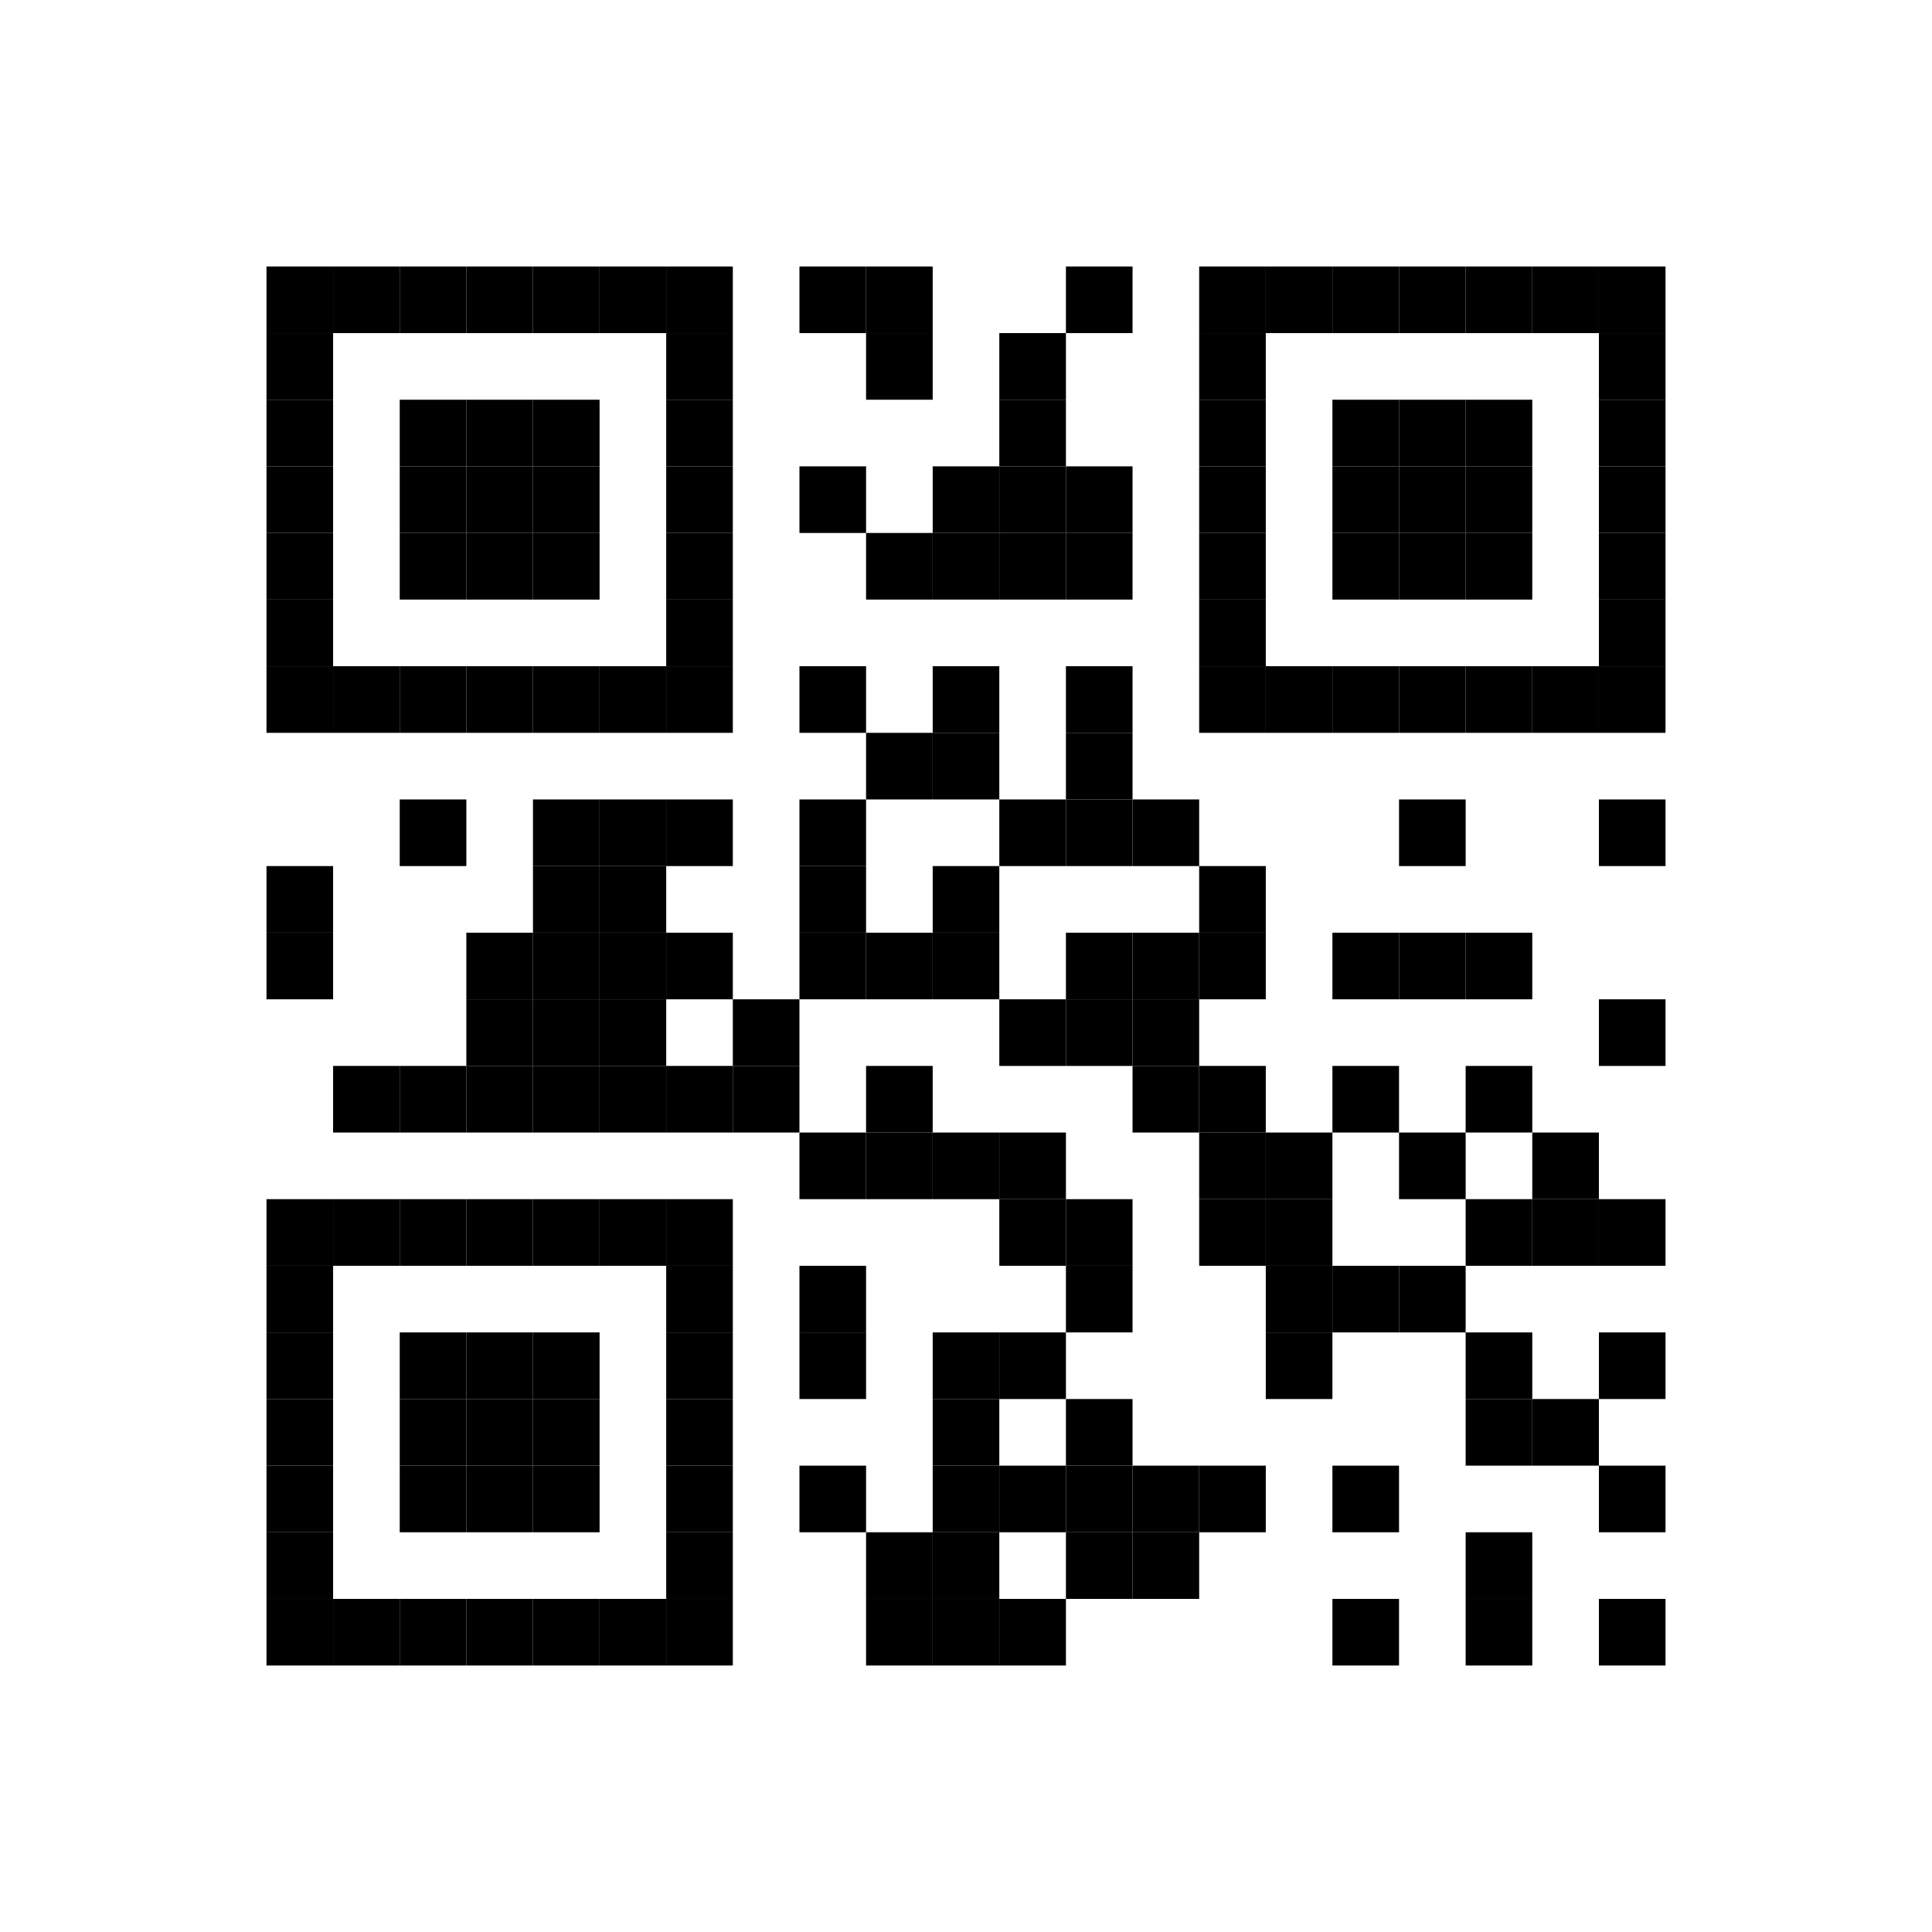
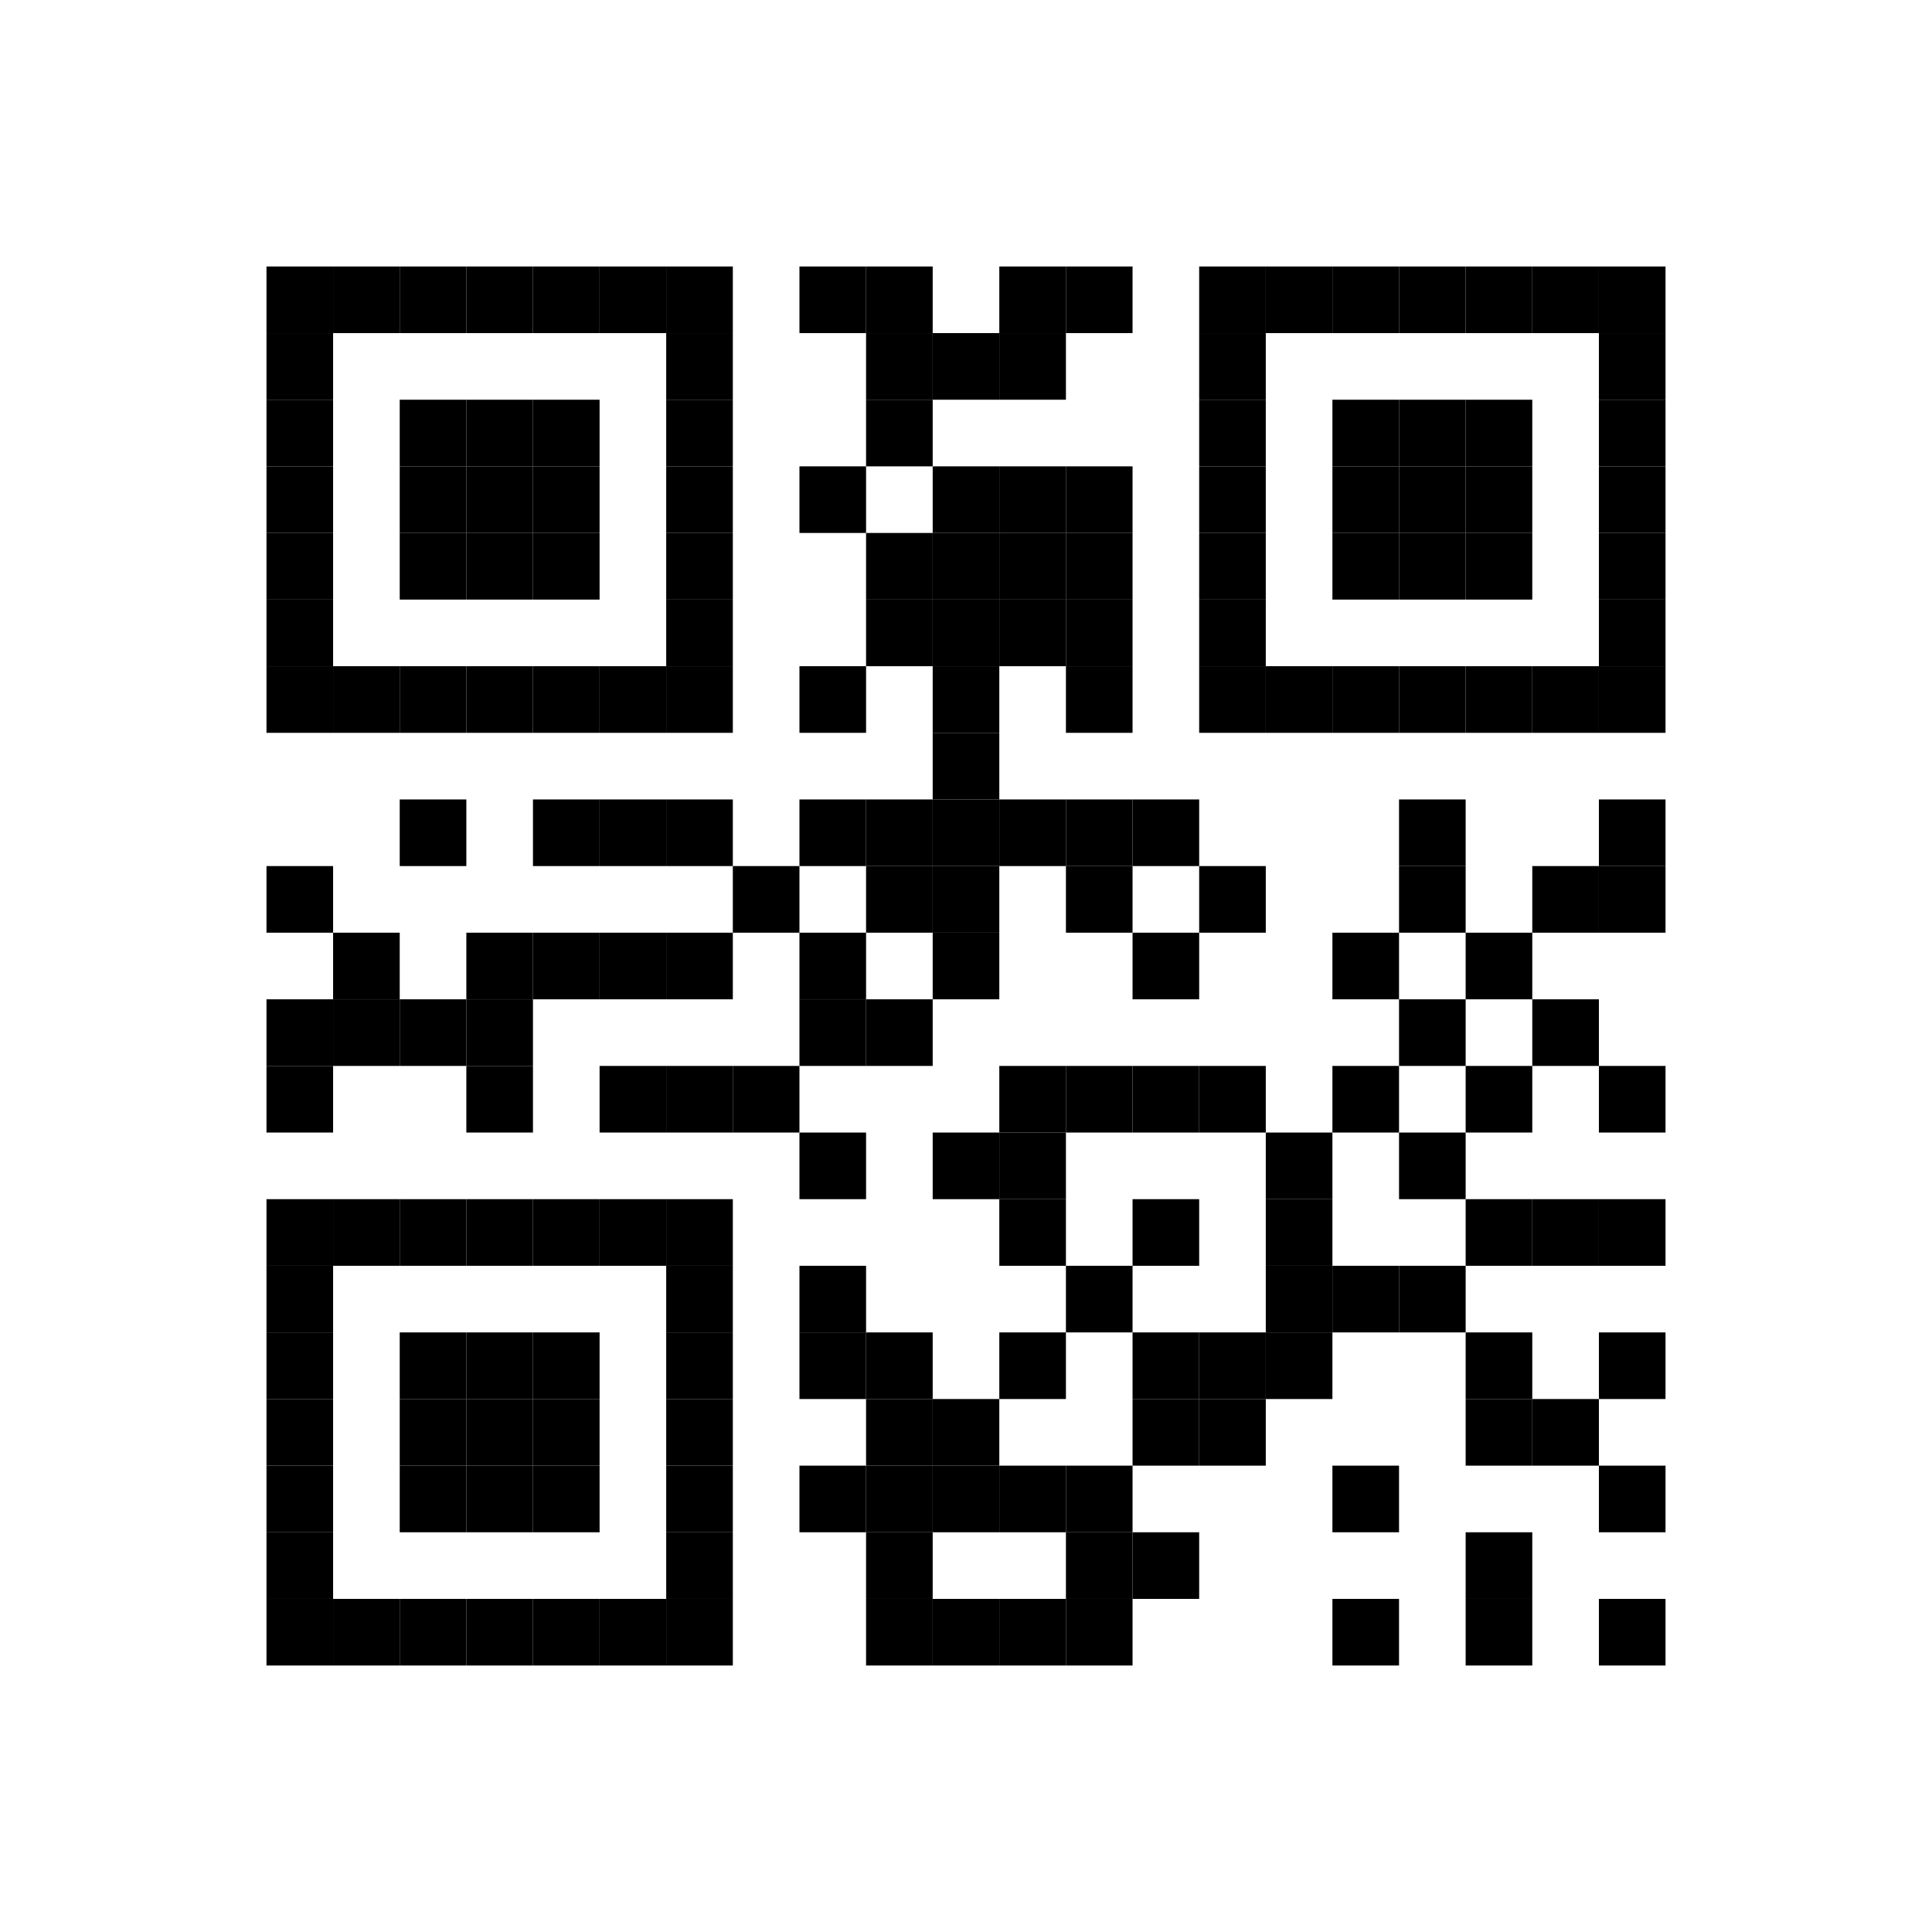
<svg xmlns="http://www.w3.org/2000/svg" xmlns:xlink="http://www.w3.org/1999/xlink" version="1.1" baseProfile="full" width="116" height="116" viewBox="0 0 116 116">
  <rect x="0" y="0" width="116" height="116" fill="rgb(255,255,255)" fill-opacity="1.00" />
  <defs>
    <rect id="p" width="4" height="4" />
  </defs>
  <g fill="rgb(0,0,0)" fill-opacity="1.00">
    <use x="16" y="16" xlink:href="#p" />
    <use x="20" y="16" xlink:href="#p" />
    <use x="24" y="16" xlink:href="#p" />
    <use x="28" y="16" xlink:href="#p" />
    <use x="32" y="16" xlink:href="#p" />
    <use x="36" y="16" xlink:href="#p" />
    <use x="40" y="16" xlink:href="#p" />
    <use x="48" y="16" xlink:href="#p" />
    <use x="52" y="16" xlink:href="#p" />
+     <use x="60" y="16" xlink:href="#p" />
    <use x="64" y="16" xlink:href="#p" />
    <use x="72" y="16" xlink:href="#p" />
    <use x="76" y="16" xlink:href="#p" />
    <use x="80" y="16" xlink:href="#p" />
    <use x="84" y="16" xlink:href="#p" />
    <use x="88" y="16" xlink:href="#p" />
    <use x="92" y="16" xlink:href="#p" />
    <use x="96" y="16" xlink:href="#p" />
    <use x="16" y="20" xlink:href="#p" />
    <use x="40" y="20" xlink:href="#p" />
    <use x="52" y="20" xlink:href="#p" />
+     <use x="56" y="20" xlink:href="#p" />
    <use x="60" y="20" xlink:href="#p" />
    <use x="72" y="20" xlink:href="#p" />
    <use x="96" y="20" xlink:href="#p" />
    <use x="16" y="24" xlink:href="#p" />
    <use x="24" y="24" xlink:href="#p" />
    <use x="28" y="24" xlink:href="#p" />
    <use x="32" y="24" xlink:href="#p" />
    <use x="40" y="24" xlink:href="#p" />
-     <use x="60" y="24" xlink:href="#p" />
+     <use x="52" y="24" xlink:href="#p" />
    <use x="72" y="24" xlink:href="#p" />
    <use x="80" y="24" xlink:href="#p" />
    <use x="84" y="24" xlink:href="#p" />
    <use x="88" y="24" xlink:href="#p" />
    <use x="96" y="24" xlink:href="#p" />
    <use x="16" y="28" xlink:href="#p" />
    <use x="24" y="28" xlink:href="#p" />
    <use x="28" y="28" xlink:href="#p" />
    <use x="32" y="28" xlink:href="#p" />
    <use x="40" y="28" xlink:href="#p" />
    <use x="48" y="28" xlink:href="#p" />
    <use x="56" y="28" xlink:href="#p" />
    <use x="60" y="28" xlink:href="#p" />
    <use x="64" y="28" xlink:href="#p" />
    <use x="72" y="28" xlink:href="#p" />
    <use x="80" y="28" xlink:href="#p" />
    <use x="84" y="28" xlink:href="#p" />
    <use x="88" y="28" xlink:href="#p" />
    <use x="96" y="28" xlink:href="#p" />
    <use x="16" y="32" xlink:href="#p" />
    <use x="24" y="32" xlink:href="#p" />
    <use x="28" y="32" xlink:href="#p" />
    <use x="32" y="32" xlink:href="#p" />
    <use x="40" y="32" xlink:href="#p" />
    <use x="52" y="32" xlink:href="#p" />
    <use x="56" y="32" xlink:href="#p" />
    <use x="60" y="32" xlink:href="#p" />
    <use x="64" y="32" xlink:href="#p" />
    <use x="72" y="32" xlink:href="#p" />
    <use x="80" y="32" xlink:href="#p" />
    <use x="84" y="32" xlink:href="#p" />
    <use x="88" y="32" xlink:href="#p" />
    <use x="96" y="32" xlink:href="#p" />
    <use x="16" y="36" xlink:href="#p" />
    <use x="40" y="36" xlink:href="#p" />
+     <use x="52" y="36" xlink:href="#p" />
+     <use x="56" y="36" xlink:href="#p" />
+     <use x="60" y="36" xlink:href="#p" />
+     <use x="64" y="36" xlink:href="#p" />
    <use x="72" y="36" xlink:href="#p" />
    <use x="96" y="36" xlink:href="#p" />
    <use x="16" y="40" xlink:href="#p" />
    <use x="20" y="40" xlink:href="#p" />
    <use x="24" y="40" xlink:href="#p" />
    <use x="28" y="40" xlink:href="#p" />
    <use x="32" y="40" xlink:href="#p" />
    <use x="36" y="40" xlink:href="#p" />
    <use x="40" y="40" xlink:href="#p" />
    <use x="48" y="40" xlink:href="#p" />
    <use x="56" y="40" xlink:href="#p" />
    <use x="64" y="40" xlink:href="#p" />
    <use x="72" y="40" xlink:href="#p" />
    <use x="76" y="40" xlink:href="#p" />
    <use x="80" y="40" xlink:href="#p" />
    <use x="84" y="40" xlink:href="#p" />
    <use x="88" y="40" xlink:href="#p" />
    <use x="92" y="40" xlink:href="#p" />
    <use x="96" y="40" xlink:href="#p" />
-     <use x="52" y="44" xlink:href="#p" />
    <use x="56" y="44" xlink:href="#p" />
-     <use x="64" y="44" xlink:href="#p" />
    <use x="24" y="48" xlink:href="#p" />
    <use x="32" y="48" xlink:href="#p" />
    <use x="36" y="48" xlink:href="#p" />
    <use x="40" y="48" xlink:href="#p" />
    <use x="48" y="48" xlink:href="#p" />
+     <use x="52" y="48" xlink:href="#p" />
+     <use x="56" y="48" xlink:href="#p" />
    <use x="60" y="48" xlink:href="#p" />
    <use x="64" y="48" xlink:href="#p" />
    <use x="68" y="48" xlink:href="#p" />
    <use x="84" y="48" xlink:href="#p" />
    <use x="96" y="48" xlink:href="#p" />
    <use x="16" y="52" xlink:href="#p" />
-     <use x="32" y="52" xlink:href="#p" />
-     <use x="36" y="52" xlink:href="#p" />
-     <use x="48" y="52" xlink:href="#p" />
+     <use x="44" y="52" xlink:href="#p" />
+     <use x="52" y="52" xlink:href="#p" />
    <use x="56" y="52" xlink:href="#p" />
+     <use x="64" y="52" xlink:href="#p" />
    <use x="72" y="52" xlink:href="#p" />
-     <use x="16" y="56" xlink:href="#p" />
+     <use x="84" y="52" xlink:href="#p" />
+     <use x="92" y="52" xlink:href="#p" />
+     <use x="96" y="52" xlink:href="#p" />
+     <use x="20" y="56" xlink:href="#p" />
    <use x="28" y="56" xlink:href="#p" />
    <use x="32" y="56" xlink:href="#p" />
    <use x="36" y="56" xlink:href="#p" />
    <use x="40" y="56" xlink:href="#p" />
    <use x="48" y="56" xlink:href="#p" />
-     <use x="52" y="56" xlink:href="#p" />
    <use x="56" y="56" xlink:href="#p" />
-     <use x="64" y="56" xlink:href="#p" />
    <use x="68" y="56" xlink:href="#p" />
-     <use x="72" y="56" xlink:href="#p" />
    <use x="80" y="56" xlink:href="#p" />
-     <use x="84" y="56" xlink:href="#p" />
    <use x="88" y="56" xlink:href="#p" />
+     <use x="16" y="60" xlink:href="#p" />
+     <use x="20" y="60" xlink:href="#p" />
+     <use x="24" y="60" xlink:href="#p" />
    <use x="28" y="60" xlink:href="#p" />
-     <use x="32" y="60" xlink:href="#p" />
-     <use x="36" y="60" xlink:href="#p" />
-     <use x="44" y="60" xlink:href="#p" />
-     <use x="60" y="60" xlink:href="#p" />
-     <use x="64" y="60" xlink:href="#p" />
-     <use x="68" y="60" xlink:href="#p" />
-     <use x="96" y="60" xlink:href="#p" />
-     <use x="20" y="64" xlink:href="#p" />
-     <use x="24" y="64" xlink:href="#p" />
+     <use x="48" y="60" xlink:href="#p" />
+     <use x="52" y="60" xlink:href="#p" />
+     <use x="84" y="60" xlink:href="#p" />
+     <use x="92" y="60" xlink:href="#p" />
+     <use x="16" y="64" xlink:href="#p" />
    <use x="28" y="64" xlink:href="#p" />
-     <use x="32" y="64" xlink:href="#p" />
    <use x="36" y="64" xlink:href="#p" />
    <use x="40" y="64" xlink:href="#p" />
    <use x="44" y="64" xlink:href="#p" />
-     <use x="52" y="64" xlink:href="#p" />
+     <use x="60" y="64" xlink:href="#p" />
+     <use x="64" y="64" xlink:href="#p" />
    <use x="68" y="64" xlink:href="#p" />
    <use x="72" y="64" xlink:href="#p" />
    <use x="80" y="64" xlink:href="#p" />
    <use x="88" y="64" xlink:href="#p" />
+     <use x="96" y="64" xlink:href="#p" />
    <use x="48" y="68" xlink:href="#p" />
-     <use x="52" y="68" xlink:href="#p" />
    <use x="56" y="68" xlink:href="#p" />
    <use x="60" y="68" xlink:href="#p" />
-     <use x="72" y="68" xlink:href="#p" />
    <use x="76" y="68" xlink:href="#p" />
    <use x="84" y="68" xlink:href="#p" />
-     <use x="92" y="68" xlink:href="#p" />
    <use x="16" y="72" xlink:href="#p" />
    <use x="20" y="72" xlink:href="#p" />
    <use x="24" y="72" xlink:href="#p" />
    <use x="28" y="72" xlink:href="#p" />
    <use x="32" y="72" xlink:href="#p" />
    <use x="36" y="72" xlink:href="#p" />
    <use x="40" y="72" xlink:href="#p" />
    <use x="60" y="72" xlink:href="#p" />
-     <use x="64" y="72" xlink:href="#p" />
-     <use x="72" y="72" xlink:href="#p" />
+     <use x="68" y="72" xlink:href="#p" />
    <use x="76" y="72" xlink:href="#p" />
    <use x="88" y="72" xlink:href="#p" />
    <use x="92" y="72" xlink:href="#p" />
    <use x="96" y="72" xlink:href="#p" />
    <use x="16" y="76" xlink:href="#p" />
    <use x="40" y="76" xlink:href="#p" />
    <use x="48" y="76" xlink:href="#p" />
    <use x="64" y="76" xlink:href="#p" />
    <use x="76" y="76" xlink:href="#p" />
    <use x="80" y="76" xlink:href="#p" />
    <use x="84" y="76" xlink:href="#p" />
    <use x="16" y="80" xlink:href="#p" />
    <use x="24" y="80" xlink:href="#p" />
    <use x="28" y="80" xlink:href="#p" />
    <use x="32" y="80" xlink:href="#p" />
    <use x="40" y="80" xlink:href="#p" />
    <use x="48" y="80" xlink:href="#p" />
-     <use x="56" y="80" xlink:href="#p" />
+     <use x="52" y="80" xlink:href="#p" />
    <use x="60" y="80" xlink:href="#p" />
+     <use x="68" y="80" xlink:href="#p" />
+     <use x="72" y="80" xlink:href="#p" />
    <use x="76" y="80" xlink:href="#p" />
    <use x="88" y="80" xlink:href="#p" />
    <use x="96" y="80" xlink:href="#p" />
    <use x="16" y="84" xlink:href="#p" />
    <use x="24" y="84" xlink:href="#p" />
    <use x="28" y="84" xlink:href="#p" />
    <use x="32" y="84" xlink:href="#p" />
    <use x="40" y="84" xlink:href="#p" />
+     <use x="52" y="84" xlink:href="#p" />
    <use x="56" y="84" xlink:href="#p" />
-     <use x="64" y="84" xlink:href="#p" />
+     <use x="68" y="84" xlink:href="#p" />
+     <use x="72" y="84" xlink:href="#p" />
    <use x="88" y="84" xlink:href="#p" />
    <use x="92" y="84" xlink:href="#p" />
    <use x="16" y="88" xlink:href="#p" />
    <use x="24" y="88" xlink:href="#p" />
    <use x="28" y="88" xlink:href="#p" />
    <use x="32" y="88" xlink:href="#p" />
    <use x="40" y="88" xlink:href="#p" />
    <use x="48" y="88" xlink:href="#p" />
+     <use x="52" y="88" xlink:href="#p" />
    <use x="56" y="88" xlink:href="#p" />
    <use x="60" y="88" xlink:href="#p" />
    <use x="64" y="88" xlink:href="#p" />
-     <use x="68" y="88" xlink:href="#p" />
-     <use x="72" y="88" xlink:href="#p" />
    <use x="80" y="88" xlink:href="#p" />
    <use x="96" y="88" xlink:href="#p" />
    <use x="16" y="92" xlink:href="#p" />
    <use x="40" y="92" xlink:href="#p" />
    <use x="52" y="92" xlink:href="#p" />
-     <use x="56" y="92" xlink:href="#p" />
    <use x="64" y="92" xlink:href="#p" />
    <use x="68" y="92" xlink:href="#p" />
    <use x="88" y="92" xlink:href="#p" />
    <use x="16" y="96" xlink:href="#p" />
    <use x="20" y="96" xlink:href="#p" />
    <use x="24" y="96" xlink:href="#p" />
    <use x="28" y="96" xlink:href="#p" />
    <use x="32" y="96" xlink:href="#p" />
    <use x="36" y="96" xlink:href="#p" />
    <use x="40" y="96" xlink:href="#p" />
    <use x="52" y="96" xlink:href="#p" />
    <use x="56" y="96" xlink:href="#p" />
    <use x="60" y="96" xlink:href="#p" />
+     <use x="64" y="96" xlink:href="#p" />
    <use x="80" y="96" xlink:href="#p" />
    <use x="88" y="96" xlink:href="#p" />
    <use x="96" y="96" xlink:href="#p" />
  </g>
</svg>
